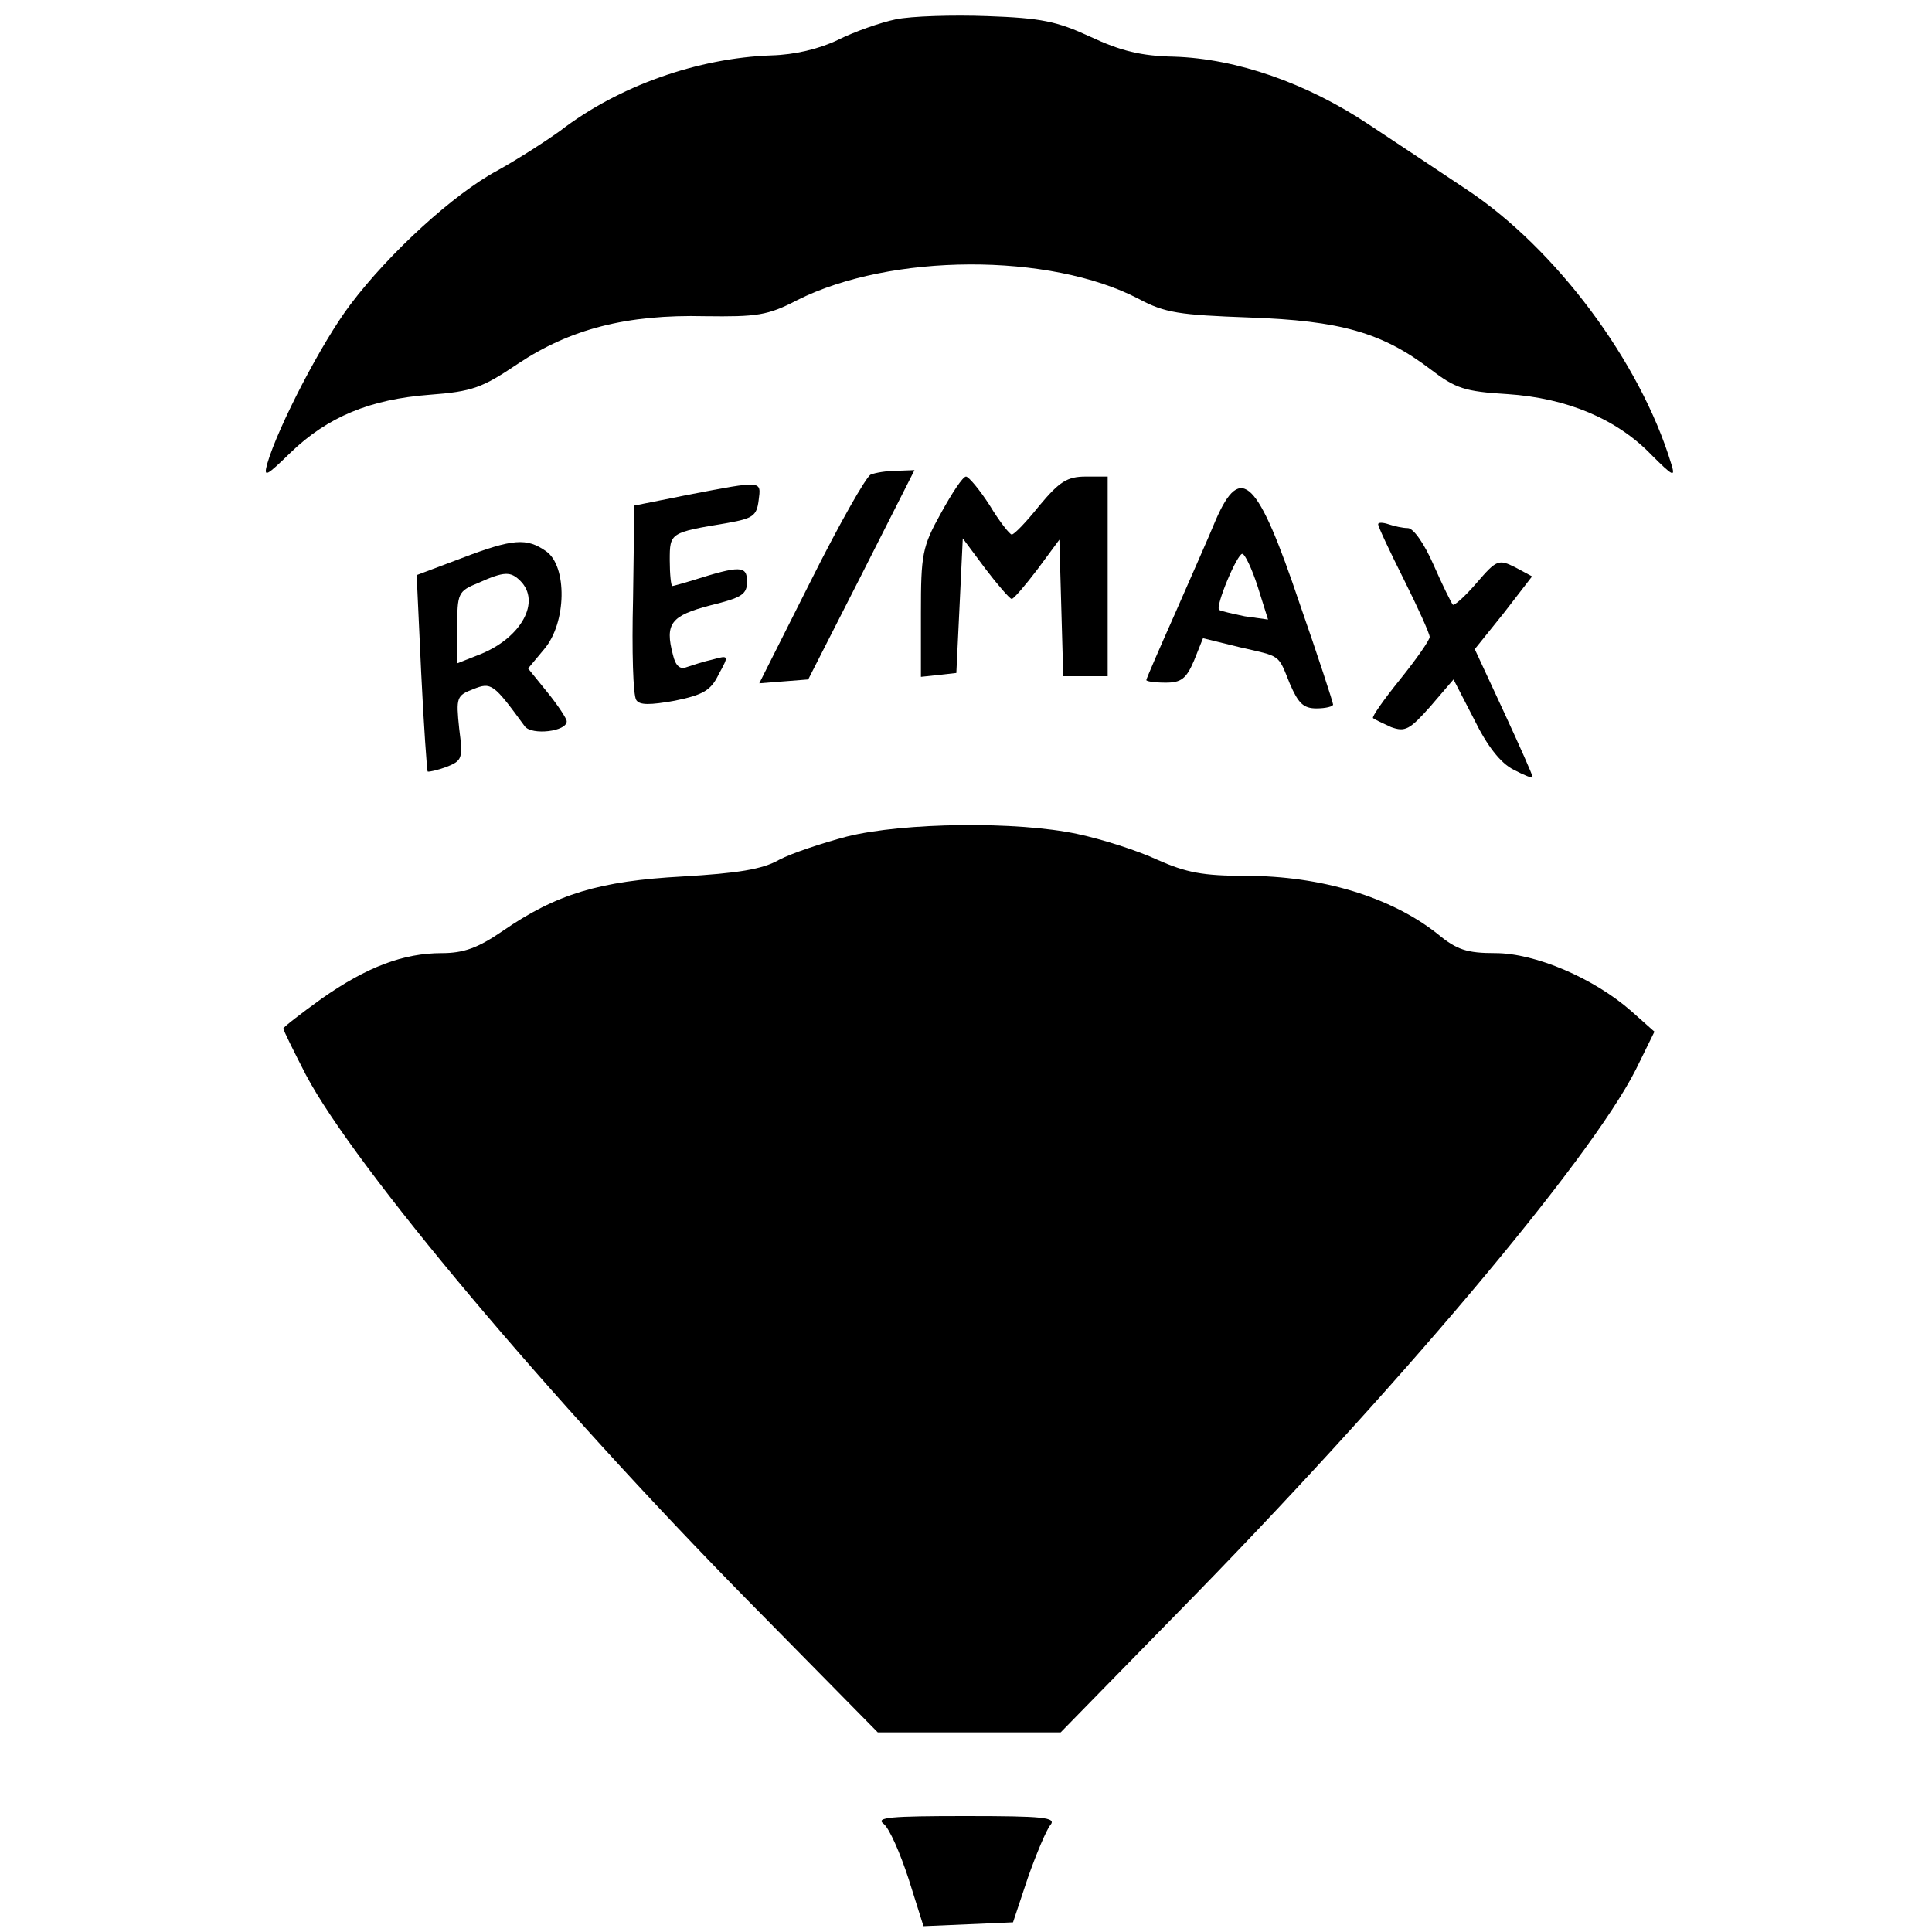
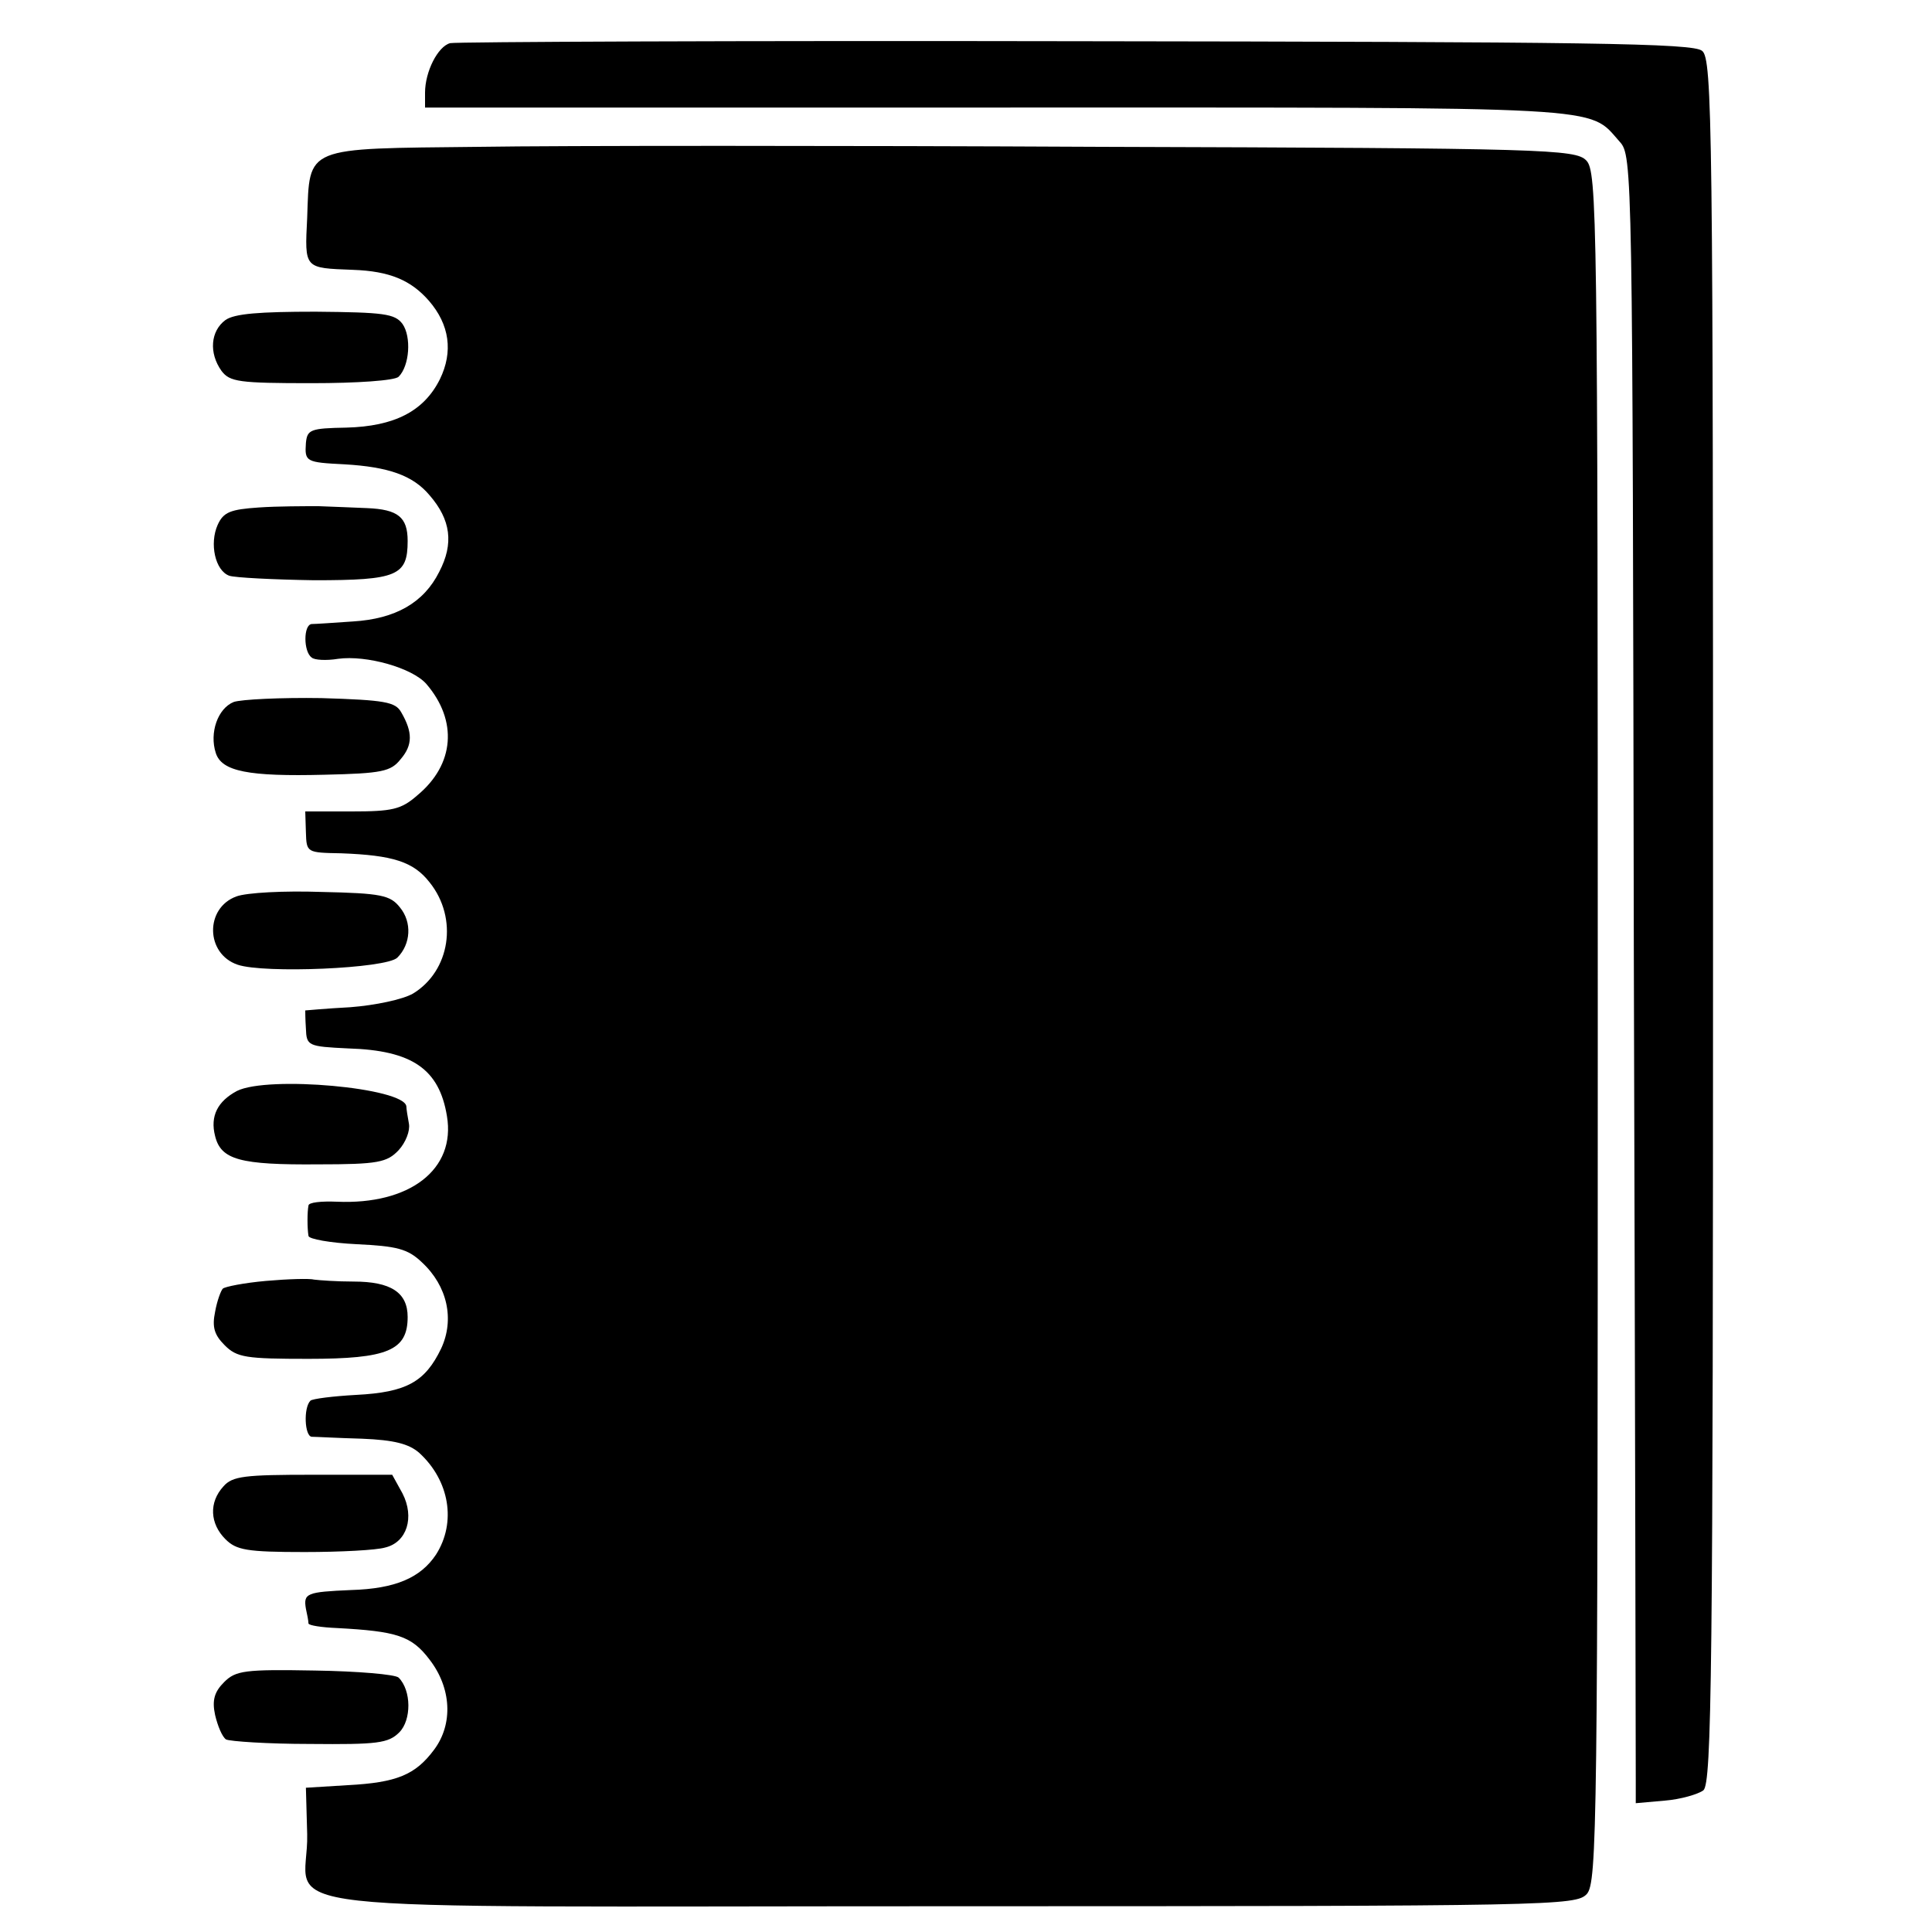
<svg xmlns="http://www.w3.org/2000/svg" version="1.0" width="300pt" height="300pt" viewBox="0 0 300 300" preserveAspectRatio="xMidYMid meet">
  <g transform="translate(0,300) scale(0.1,-0.1)" fill="#000000" stroke="none">
-     <path d="M1391 2970 c-24 -5 -64 -19 -90 -32 -29 -14 -67 -23 -103 -24 -114 -4 -237 -47 -328 -117 -25 -18 -69 -46 -98 -62 -67 -36 -167 -127 -228 -208 -44 -58 -112 -189 -129 -247 -6 -22 -2 -20 36 17 58 56 124 83 216 90 67 5 82 11 137 48 81 54 169 77 291 74 80 -1 97 1 143 25 145 73 392 74 530 2 41 -22 63 -25 172 -29 141 -5 206 -23 282 -81 38 -29 52 -34 119 -38 91 -6 169 -38 223 -94 34 -34 38 -36 31 -14 -48 158 -179 334 -318 426 -39 26 -108 72 -152 101 -96 64 -205 102 -302 105 -51 1 -83 9 -130 31 -52 24 -76 29 -160 32 -54 2 -118 0 -142 -5z" />
-     <path d="M1352 2263 c-7 -3 -49 -77 -93 -165 l-80 -159 38 3 38 3 83 163 82 162 -27 -1 c-16 0 -34 -3 -41 -6z" />
-     <path d="M1461 2203 c-29 -52 -31 -64 -31 -155 l0 -99 28 3 27 3 5 104 5 105 35 -47 c19 -25 38 -47 41 -47 3 0 21 21 40 46 l34 46 3 -106 3 -106 34 0 35 0 0 155 0 155 -34 0 c-29 0 -41 -8 -72 -45 -20 -25 -39 -45 -43 -45 -3 0 -19 20 -34 45 -16 25 -33 45 -37 45 -5 0 -22 -26 -39 -57z" />
-     <path d="M1070 2232 l-85 -17 -2 -145 c-2 -80 0 -150 5 -157 5 -8 21 -8 60 -1 44 9 56 16 68 41 16 29 16 30 -9 23 -14 -3 -32 -9 -41 -12 -10 -4 -17 2 -21 19 -13 49 -3 61 58 77 49 12 57 17 57 37 0 25 -11 25 -84 2 -16 -5 -31 -9 -32 -9 -2 0 -4 18 -4 40 0 43 0 43 90 58 39 7 45 11 48 35 4 31 7 31 -108 9z" />
-     <path d="M1888 2193 c-11 -27 -40 -92 -64 -147 -24 -54 -44 -100 -44 -102 0 -2 13 -4 30 -4 24 0 32 6 44 34 l14 35 57 -14 c65 -15 59 -10 78 -57 13 -30 21 -38 41 -38 15 0 26 3 26 6 0 3 -23 74 -52 157 -65 193 -91 219 -130 130z m65 -104 l16 -51 -36 5 c-19 4 -37 8 -40 10 -6 6 28 87 36 87 4 0 15 -23 24 -51z" />
-     <path d="M2140 2186 c0 -4 18 -42 40 -86 22 -44 40 -84 40 -89 0 -5 -21 -35 -46 -66 -25 -31 -44 -58 -42 -60 2 -2 15 -8 28 -14 22 -8 29 -4 61 32 l36 42 32 -62 c20 -41 41 -68 61 -78 17 -9 30 -14 30 -12 0 3 -20 48 -45 102 l-45 97 45 56 44 57 -26 14 c-26 13 -29 12 -60 -24 -18 -21 -35 -36 -37 -34 -2 2 -16 30 -30 62 -14 32 -31 57 -40 57 -8 0 -21 3 -30 6 -9 3 -16 3 -16 0z" />
-     <path d="M716 2133 l-69 -26 7 -151 c4 -83 9 -152 10 -154 2 -1 15 2 29 7 25 10 26 13 20 60 -5 48 -4 51 22 61 28 11 31 9 80 -58 11 -14 65 -8 65 8 0 4 -13 24 -30 45 l-30 37 25 30 c35 41 36 129 3 152 -30 21 -51 20 -132 -11z m92 -35 c32 -32 2 -87 -60 -113 l-38 -15 0 55 c0 54 1 57 33 70 40 18 50 18 65 3z" />
-     <path d="M1315 1701 c-38 -10 -86 -26 -105 -36 -26 -15 -65 -21 -150 -26 -129 -7 -196 -27 -280 -85 -38 -26 -60 -34 -94 -34 -59 0 -116 -21 -187 -71 -32 -23 -59 -44 -59 -46 0 -3 16 -35 35 -72 75 -142 377 -502 689 -819 l199 -202 142 0 142 0 179 183 c339 345 642 704 714 846 l29 59 -36 32 c-58 51 -149 90 -211 90 -44 0 -60 5 -90 30 -72 57 -180 90 -298 90 -66 0 -92 5 -137 25 -30 14 -86 32 -124 40 -93 20 -270 18 -358 -4z" />
-     <path d="M1372 168 c9 -7 26 -46 39 -86 l23 -73 70 3 69 3 23 69 c13 37 29 75 35 82 10 12 -11 14 -132 14 -116 0 -140 -2 -127 -12z" />
+     <path d="M699 2933 c-19 -5 -39 -44 -39 -77 l0 -23 888 0 c962 0 917 3 967 -53 20 -22 20 -38 22 -1264 2 -682 3 -1258 3 -1279 l0 -37 45 4 c25 2 52 10 60 16 13 11 15 186 15 1350 0 1232 -1 1339 -17 1351 -13 12 -178 14 -972 15 -526 1 -963 -1 -972 -3z" />
+     <path d="M744 2772 c-273 -3 -263 2 -267 -110 -4 -80 -5 -78 71 -81 57 -2 90 -16 118 -48 32 -37 38 -79 17 -122 -25 -50 -71 -73 -145 -75 -56 -1 -61 -3 -63 -24 -2 -29 0 -30 60 -33 68 -4 106 -17 132 -48 33 -38 38 -75 15 -119 -24 -48 -68 -73 -134 -77 -29 -2 -58 -4 -64 -4 -13 -1 -13 -43 0 -52 4 -4 23 -5 41 -2 44 6 115 -14 137 -39 49 -57 44 -125 -14 -173 -25 -22 -39 -25 -102 -25 l-72 0 1 -32 c1 -32 1 -32 55 -33 80 -3 112 -13 137 -45 45 -56 32 -138 -26 -173 -16 -9 -58 -18 -97 -21 -38 -2 -69 -5 -70 -5 0 -1 0 -13 1 -28 1 -27 3 -28 66 -31 99 -3 141 -32 153 -105 14 -83 -58 -138 -171 -133 -24 1 -44 -1 -44 -6 -2 -10 -2 -35 0 -47 0 -5 34 -11 75 -13 62 -3 79 -7 101 -28 40 -37 51 -89 30 -134 -25 -52 -54 -68 -132 -72 -36 -2 -68 -6 -71 -9 -11 -11 -9 -55 2 -56 6 0 41 -2 78 -3 50 -2 73 -8 89 -22 47 -43 58 -108 26 -158 -24 -36 -63 -53 -132 -55 -69 -3 -74 -5 -70 -29 2 -9 4 -19 4 -23 1 -3 20 -6 44 -7 93 -5 116 -12 144 -49 34 -44 37 -100 7 -140 -29 -39 -58 -51 -134 -55 l-65 -4 2 -72 c3 -126 -123 -112 997 -112 942 0 973 1 990 19 16 18 17 107 17 1347 0 1265 -1 1328 -18 1345 -17 17 -61 19 -753 21 -404 2 -839 2 -966 0z" />
+     <path d="M350 2503 c-23 -17 -26 -51 -6 -79 13 -17 27 -19 140 -19 70 0 129 4 135 10 17 17 20 62 6 82 -12 16 -29 18 -135 19 -87 0 -126 -3 -140 -13z" />
+     <path d="M402 2212 c-44 -3 -55 -7 -64 -27 -13 -29 -4 -71 18 -79 9 -3 68 -6 132 -7 129 0 145 7 145 61 0 37 -15 49 -63 51 -19 1 -53 2 -75 3 -22 0 -64 0 -93 -2z" />
+     <path d="M363 1910 c-25 -10 -38 -48 -28 -79 9 -29 51 -37 169 -34 89 2 103 5 118 24 19 22 19 42 1 73 -9 16 -25 19 -124 22 -63 1 -124 -2 -136 -6z" />
+     <path d="M367 1608 c-49 -18 -48 -89 2 -106 41 -14 231 -6 248 11 21 21 23 55 4 78 -15 19 -29 22 -122 24 -57 2 -116 -1 -132 -7z" />
+     <path d="M368 1306 c-30 -16 -42 -39 -34 -70 9 -37 39 -45 160 -44 93 0 107 3 125 22 11 12 18 30 16 41 -2 11 -4 23 -4 27 -3 29 -215 48 -263 24z" />
+     <path d="M413 1011 c-34 -3 -64 -9 -67 -12 -3 -3 -9 -19 -12 -36 -5 -24 -1 -36 15 -52 19 -19 33 -21 130 -21 123 0 154 13 154 65 0 38 -26 55 -84 55 -26 0 -53 2 -61 3 -7 2 -41 1 -75 -2z" />
+     <path d="M347 692 c-23 -25 -21 -58 3 -82 17 -17 33 -20 123 -20 56 0 112 3 125 7 34 8 46 47 27 84 l-16 29 -123 0 c-106 0 -125 -2 -139 -18z" />
+     <path d="M348 388 c-15 -15 -19 -28 -14 -51 4 -17 11 -34 17 -38 6 -3 65 -7 130 -7 105 -1 122 1 139 18 19 19 19 65 -1 85 -5 5 -64 10 -130 11 -109 2 -123 0 -141 -18z" />
  </g>
</svg>
